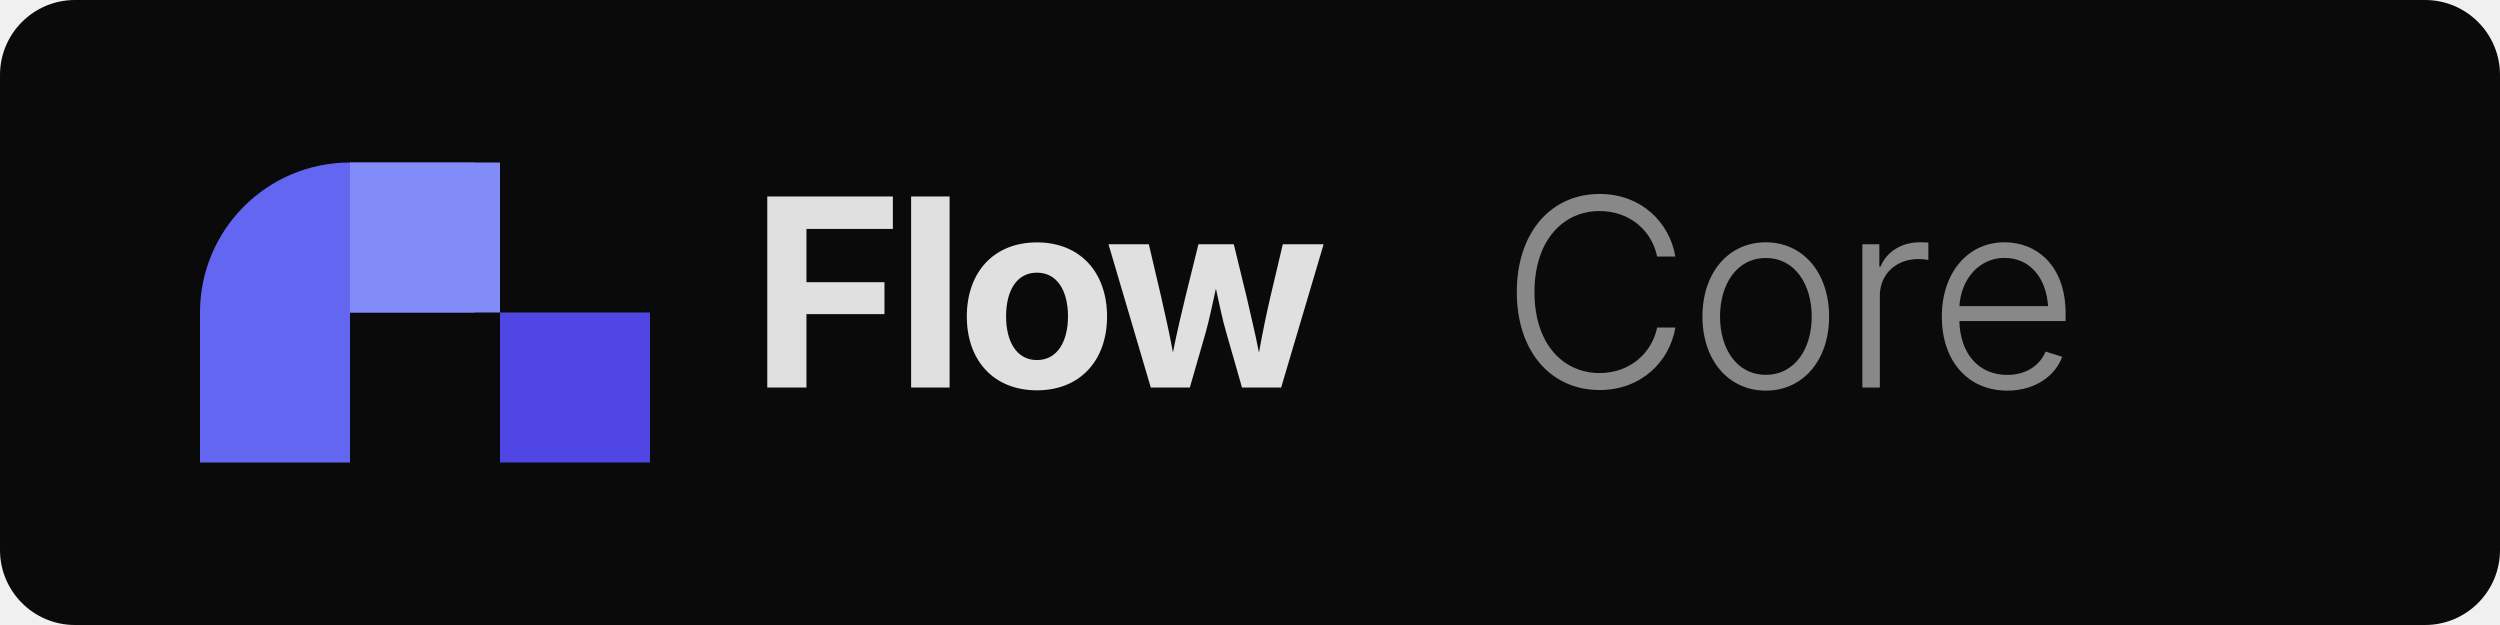
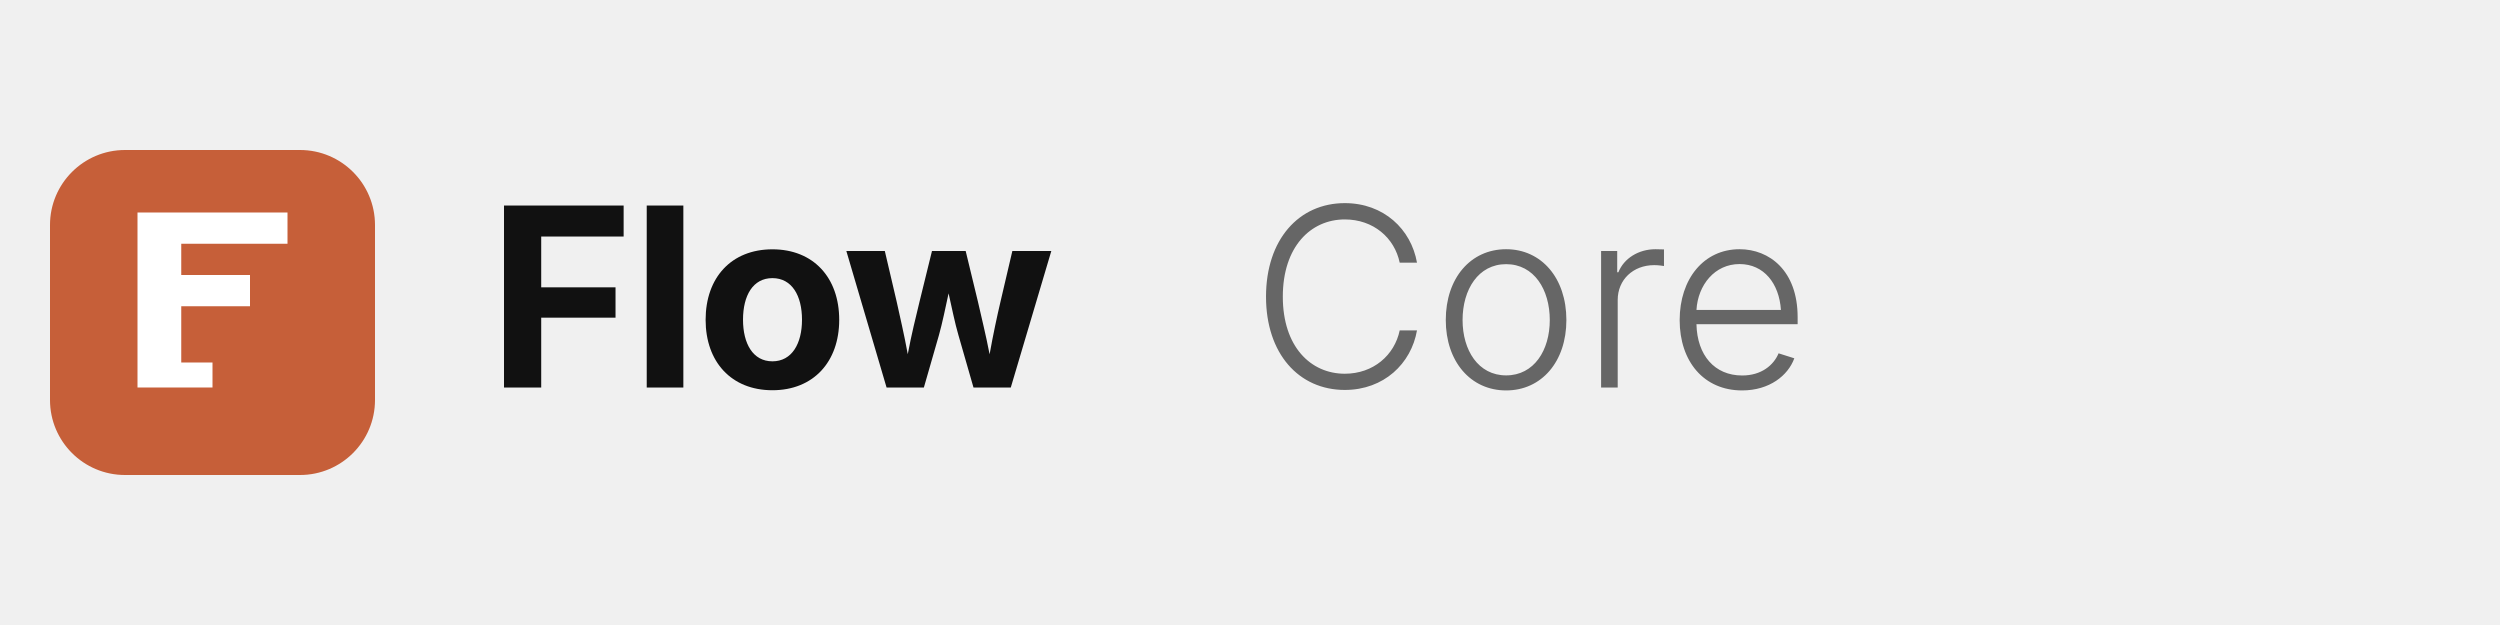
- <svg xmlns="http://www.w3.org/2000/svg" viewBox="0 0 400 100" fill="none">
-   <rect width="400" height="100" rx="12" fill="#0a0a0a" />
-   <path d="M32 50C32 36.745 42.745 26 56 26H76V50H56V74H32V50Z" fill="#6366f1" />
-   <path d="M56 26H80V50H56V26Z" fill="#818cf8" />
-   <path d="M80 50H104V74H80V50Z" fill="#4f46e5" />
-   <text x="120" y="62" font-family="Inter, -apple-system, BlinkMacSystemFont, sans-serif" font-size="42" font-weight="700" fill="#e0e0e0" letter-spacing="-1.5">Flow</text>
-   <text x="240" y="62" font-family="Inter, -apple-system, BlinkMacSystemFont, sans-serif" font-size="42" font-weight="300" fill="#888" letter-spacing="-0.5">Core</text>
+ <svg xmlns="http://www.w3.org/2000/svg" width="400" height="100" viewBox="0 0 400 100" fill="none">
+   <rect x="8" y="24" width="52" height="52" rx="12" fill="#c65f39" />
+   <path d="M22 34H46V39H29V44H40V49H29V58H34V62H22V34Z" fill="white" />
+   <text x="78" y="62" font-family="Inter, -apple-system, BlinkMacSystemFont, 'Segoe UI', Roboto, sans-serif" font-size="40" font-weight="700" fill="#111" letter-spacing="-0.5">Flow</text>
+   <text x="200" y="62" font-family="Inter, -apple-system, BlinkMacSystemFont, 'Segoe UI', Roboto, sans-serif" font-size="40" font-weight="300" fill="#666" letter-spacing="0">Core</text>
</svg>
